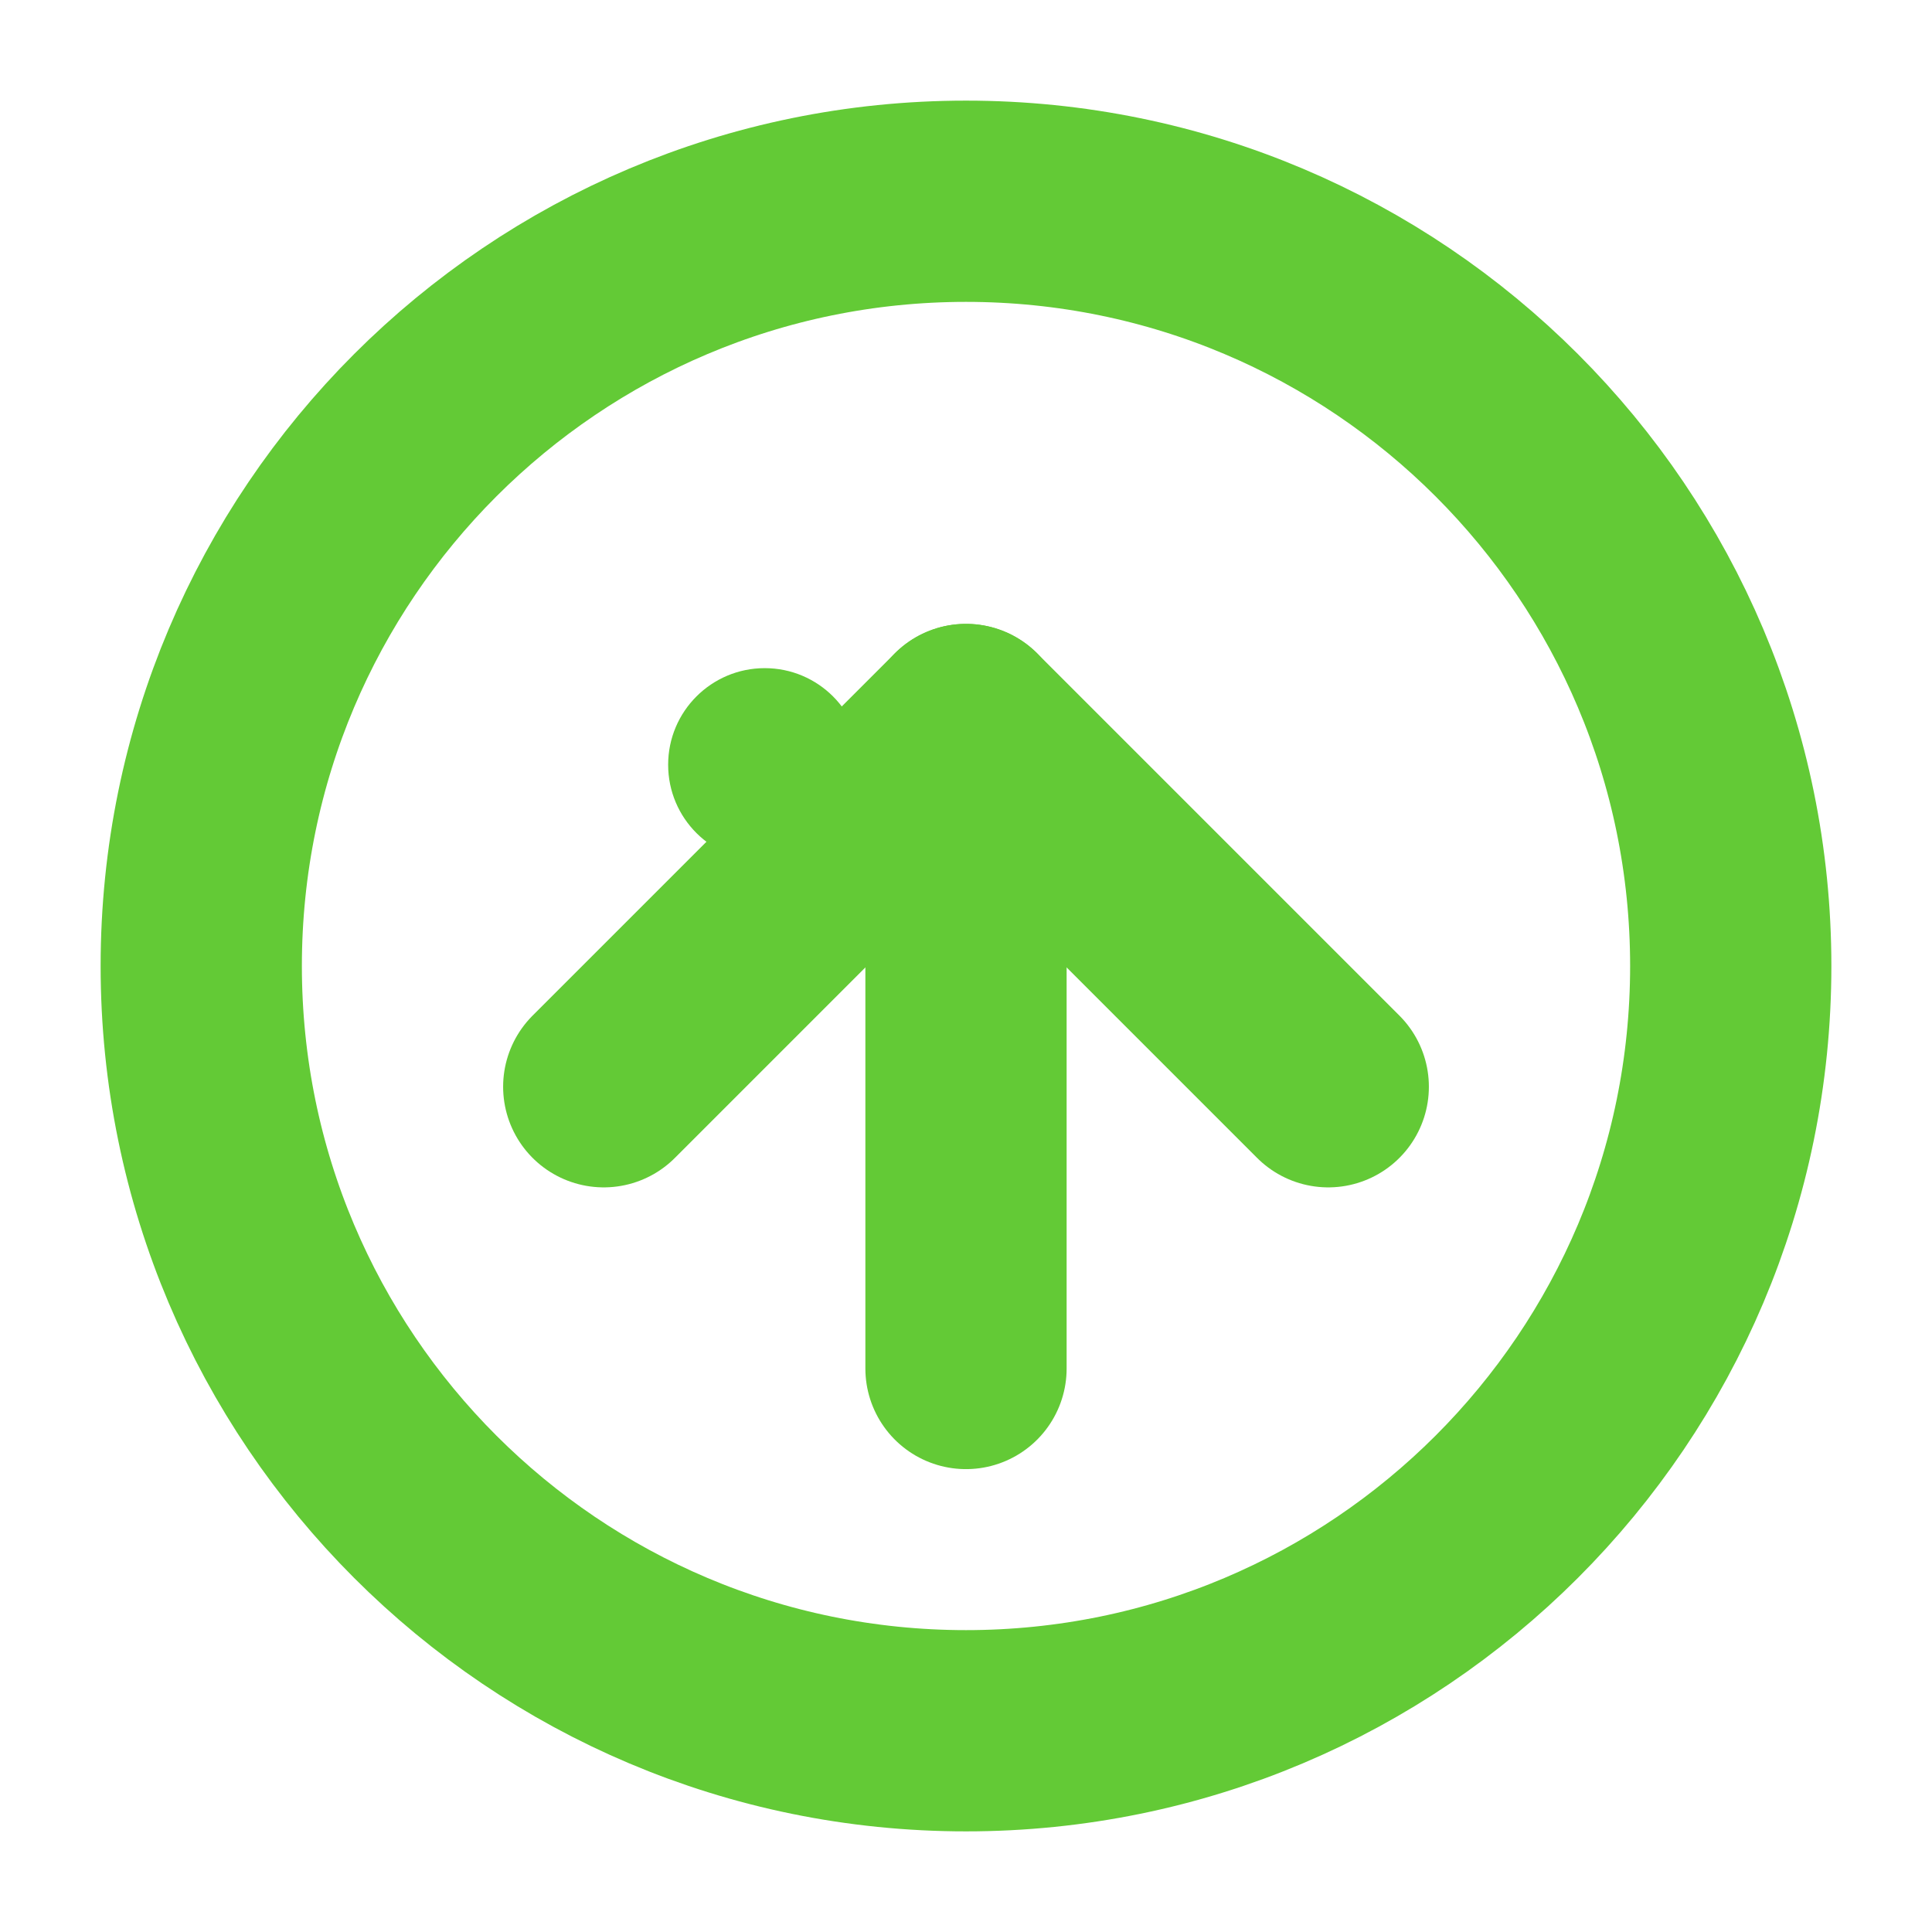
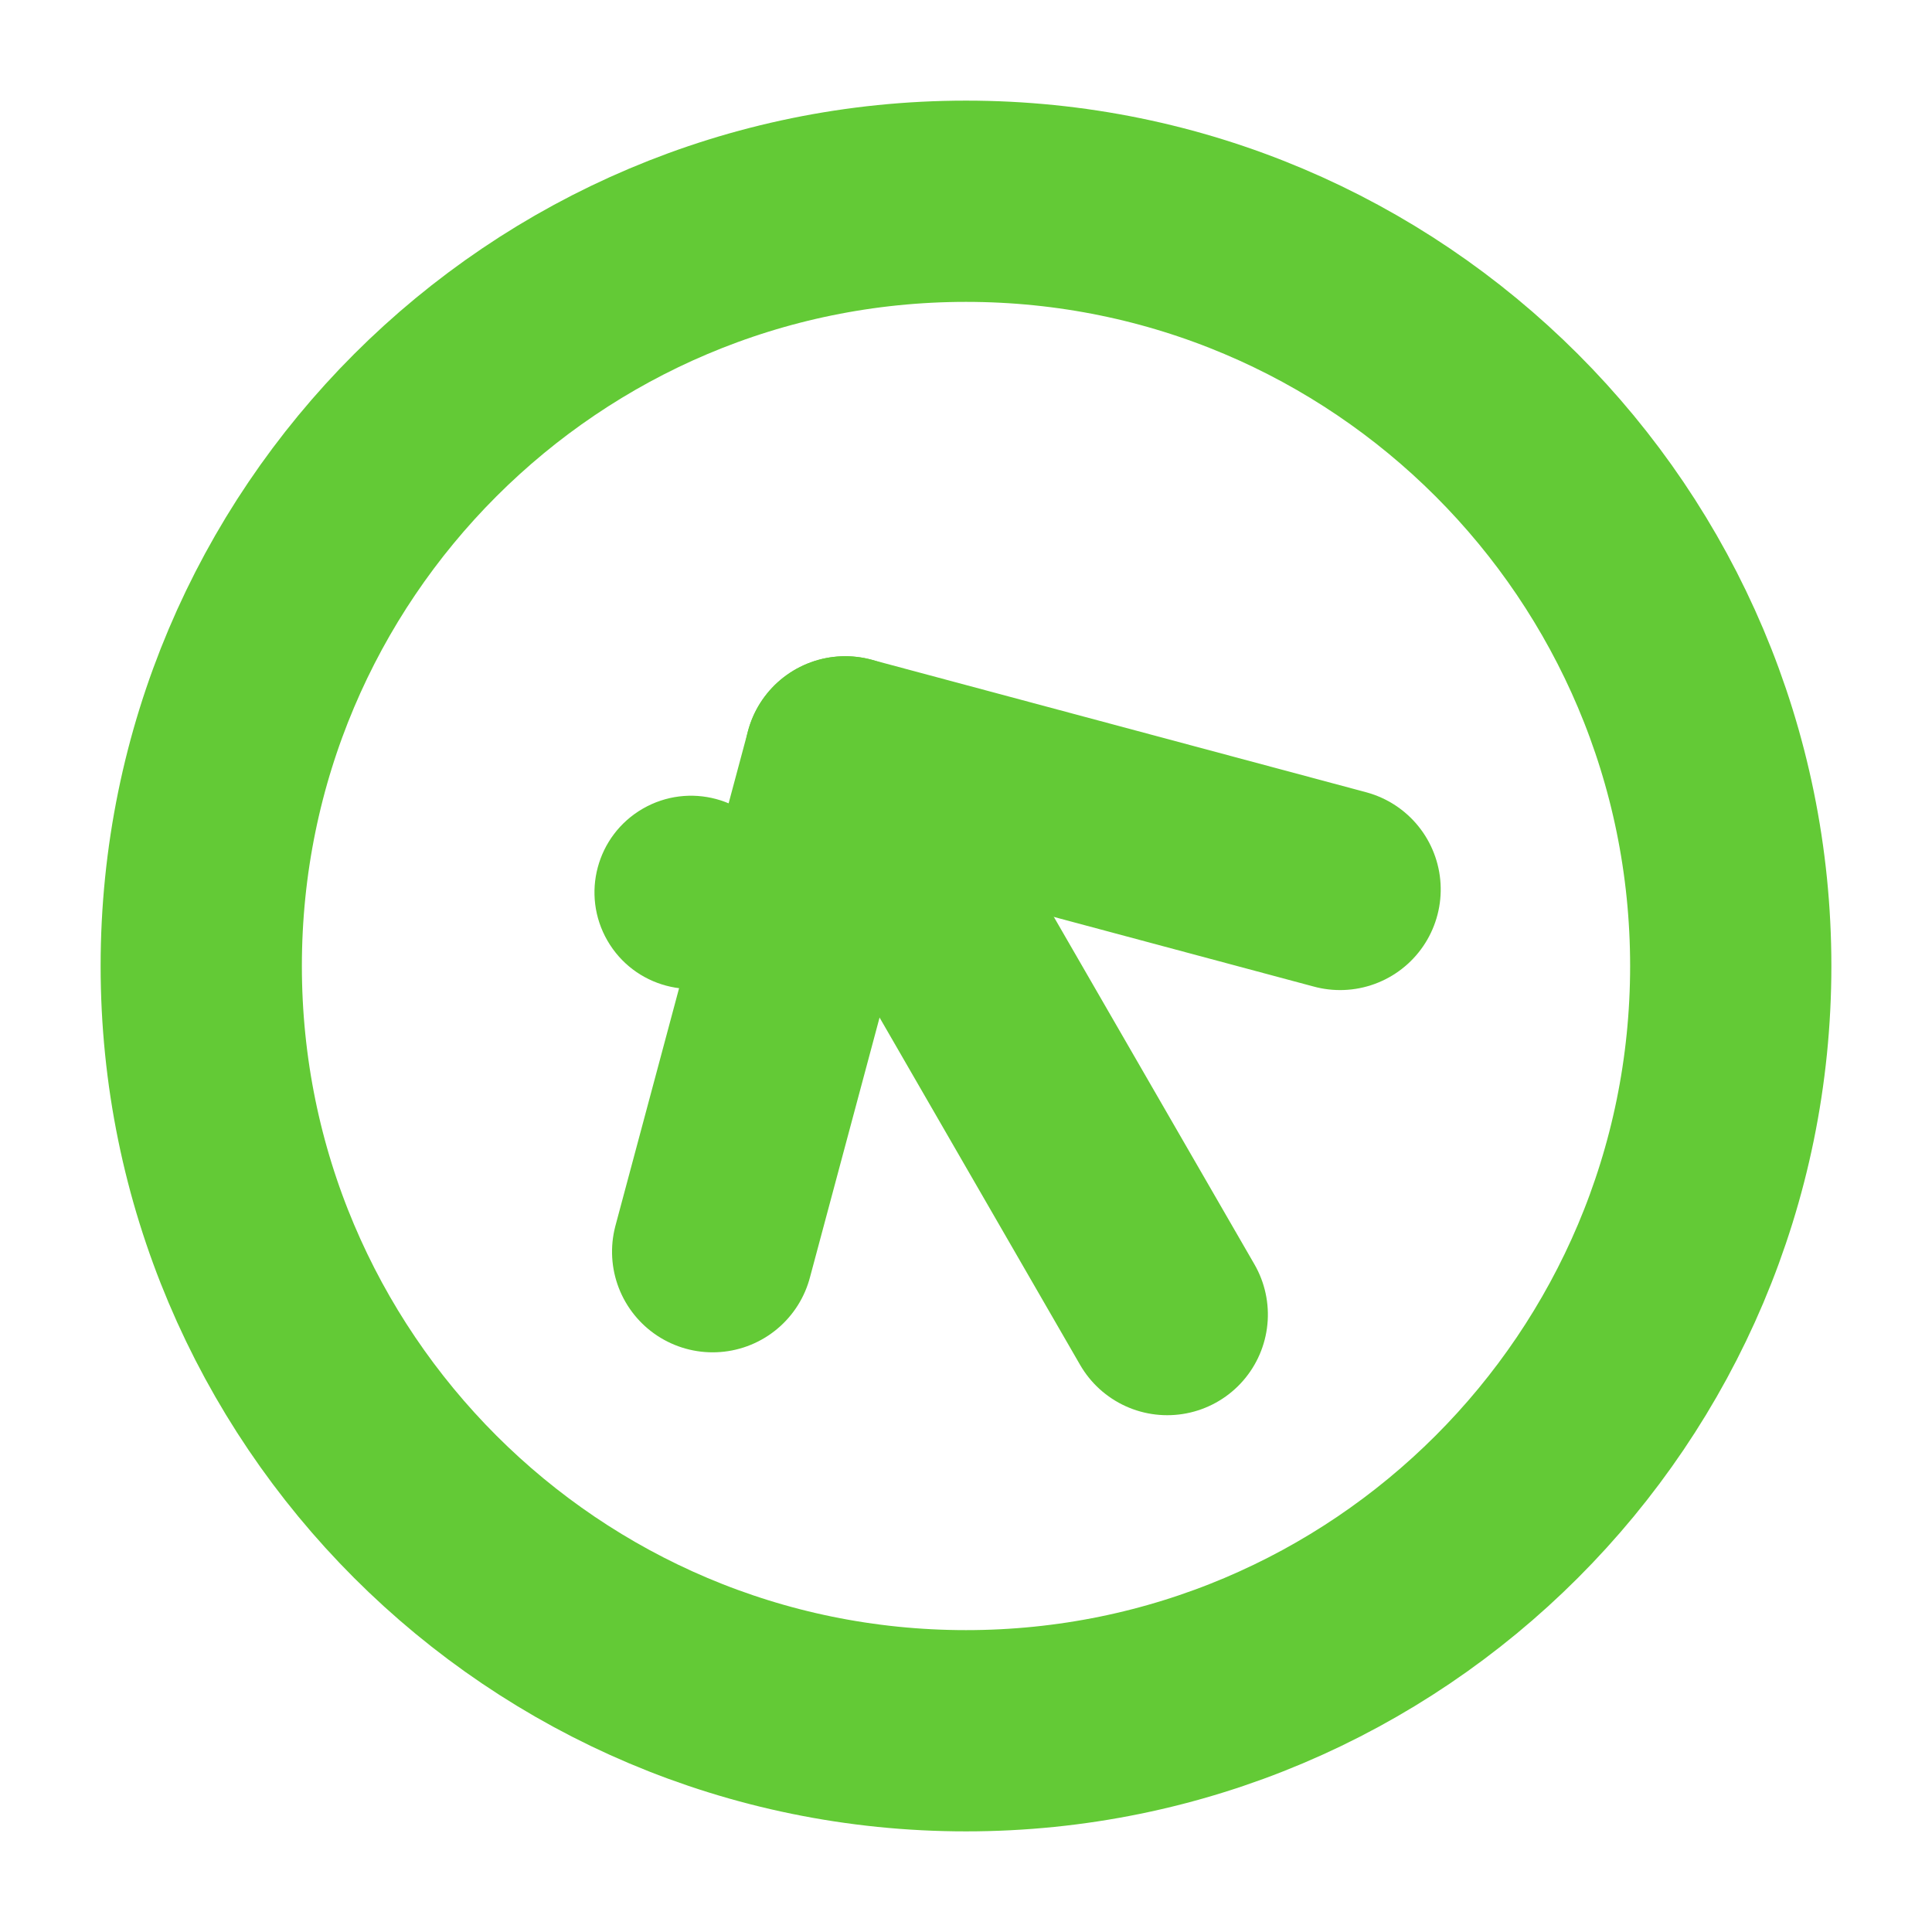
<svg xmlns="http://www.w3.org/2000/svg" viewBox="0 0 24 24" fill="none" stroke="#63ca36" stroke-width="2.5" stroke-linecap="round" stroke-linejoin="round">
  <circle cx="12" cy="12" r="9.5" />
-   <path d="M7.5 13.5L12 9L16.5 13.5" />
-   <path d="M12 9V17" />
-   <circle cx="9.5" cy="9.5" r="1.2" fill="#63ca36" stroke="none" />
+   <g transform="rotate(-30 12 12)">
+     <path d="M7.5 13.5L12 9L16.5 13.5" />
+     <path d="M12 9V17" />
+     <circle cx="9.5" cy="9.5" r="1.2" fill="#63ca36" stroke="none" />
+   </g>
</svg>
